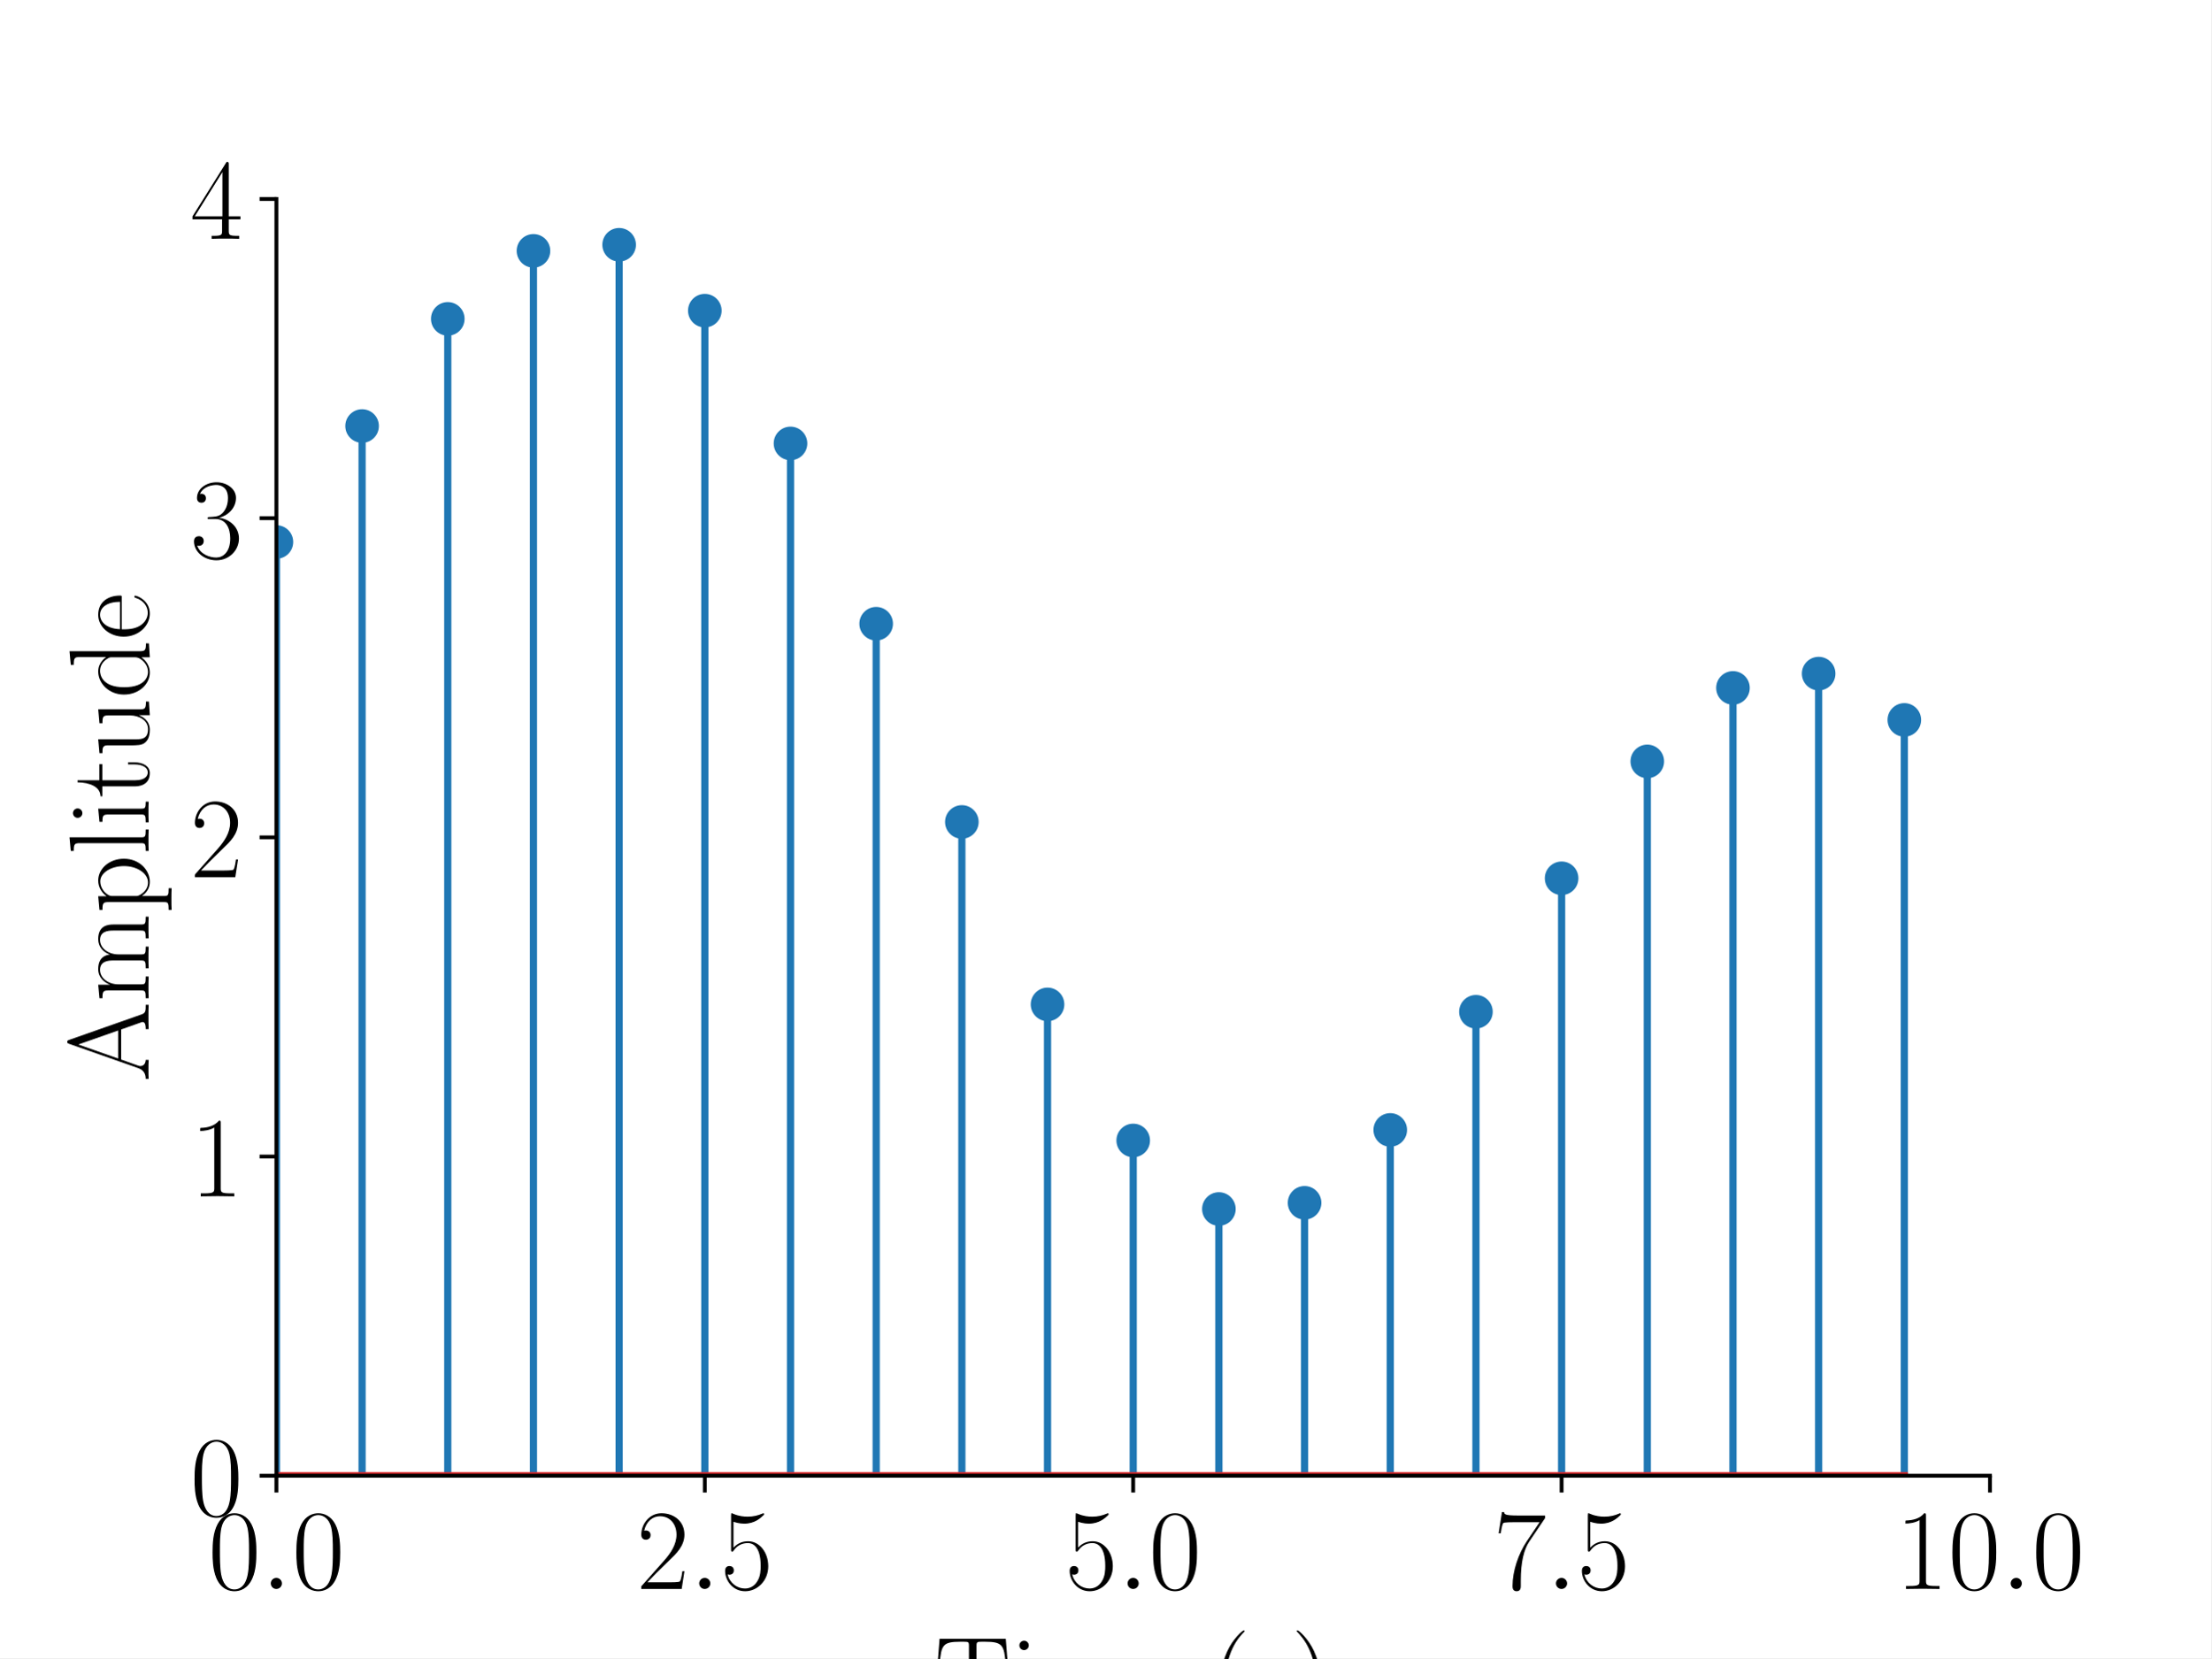
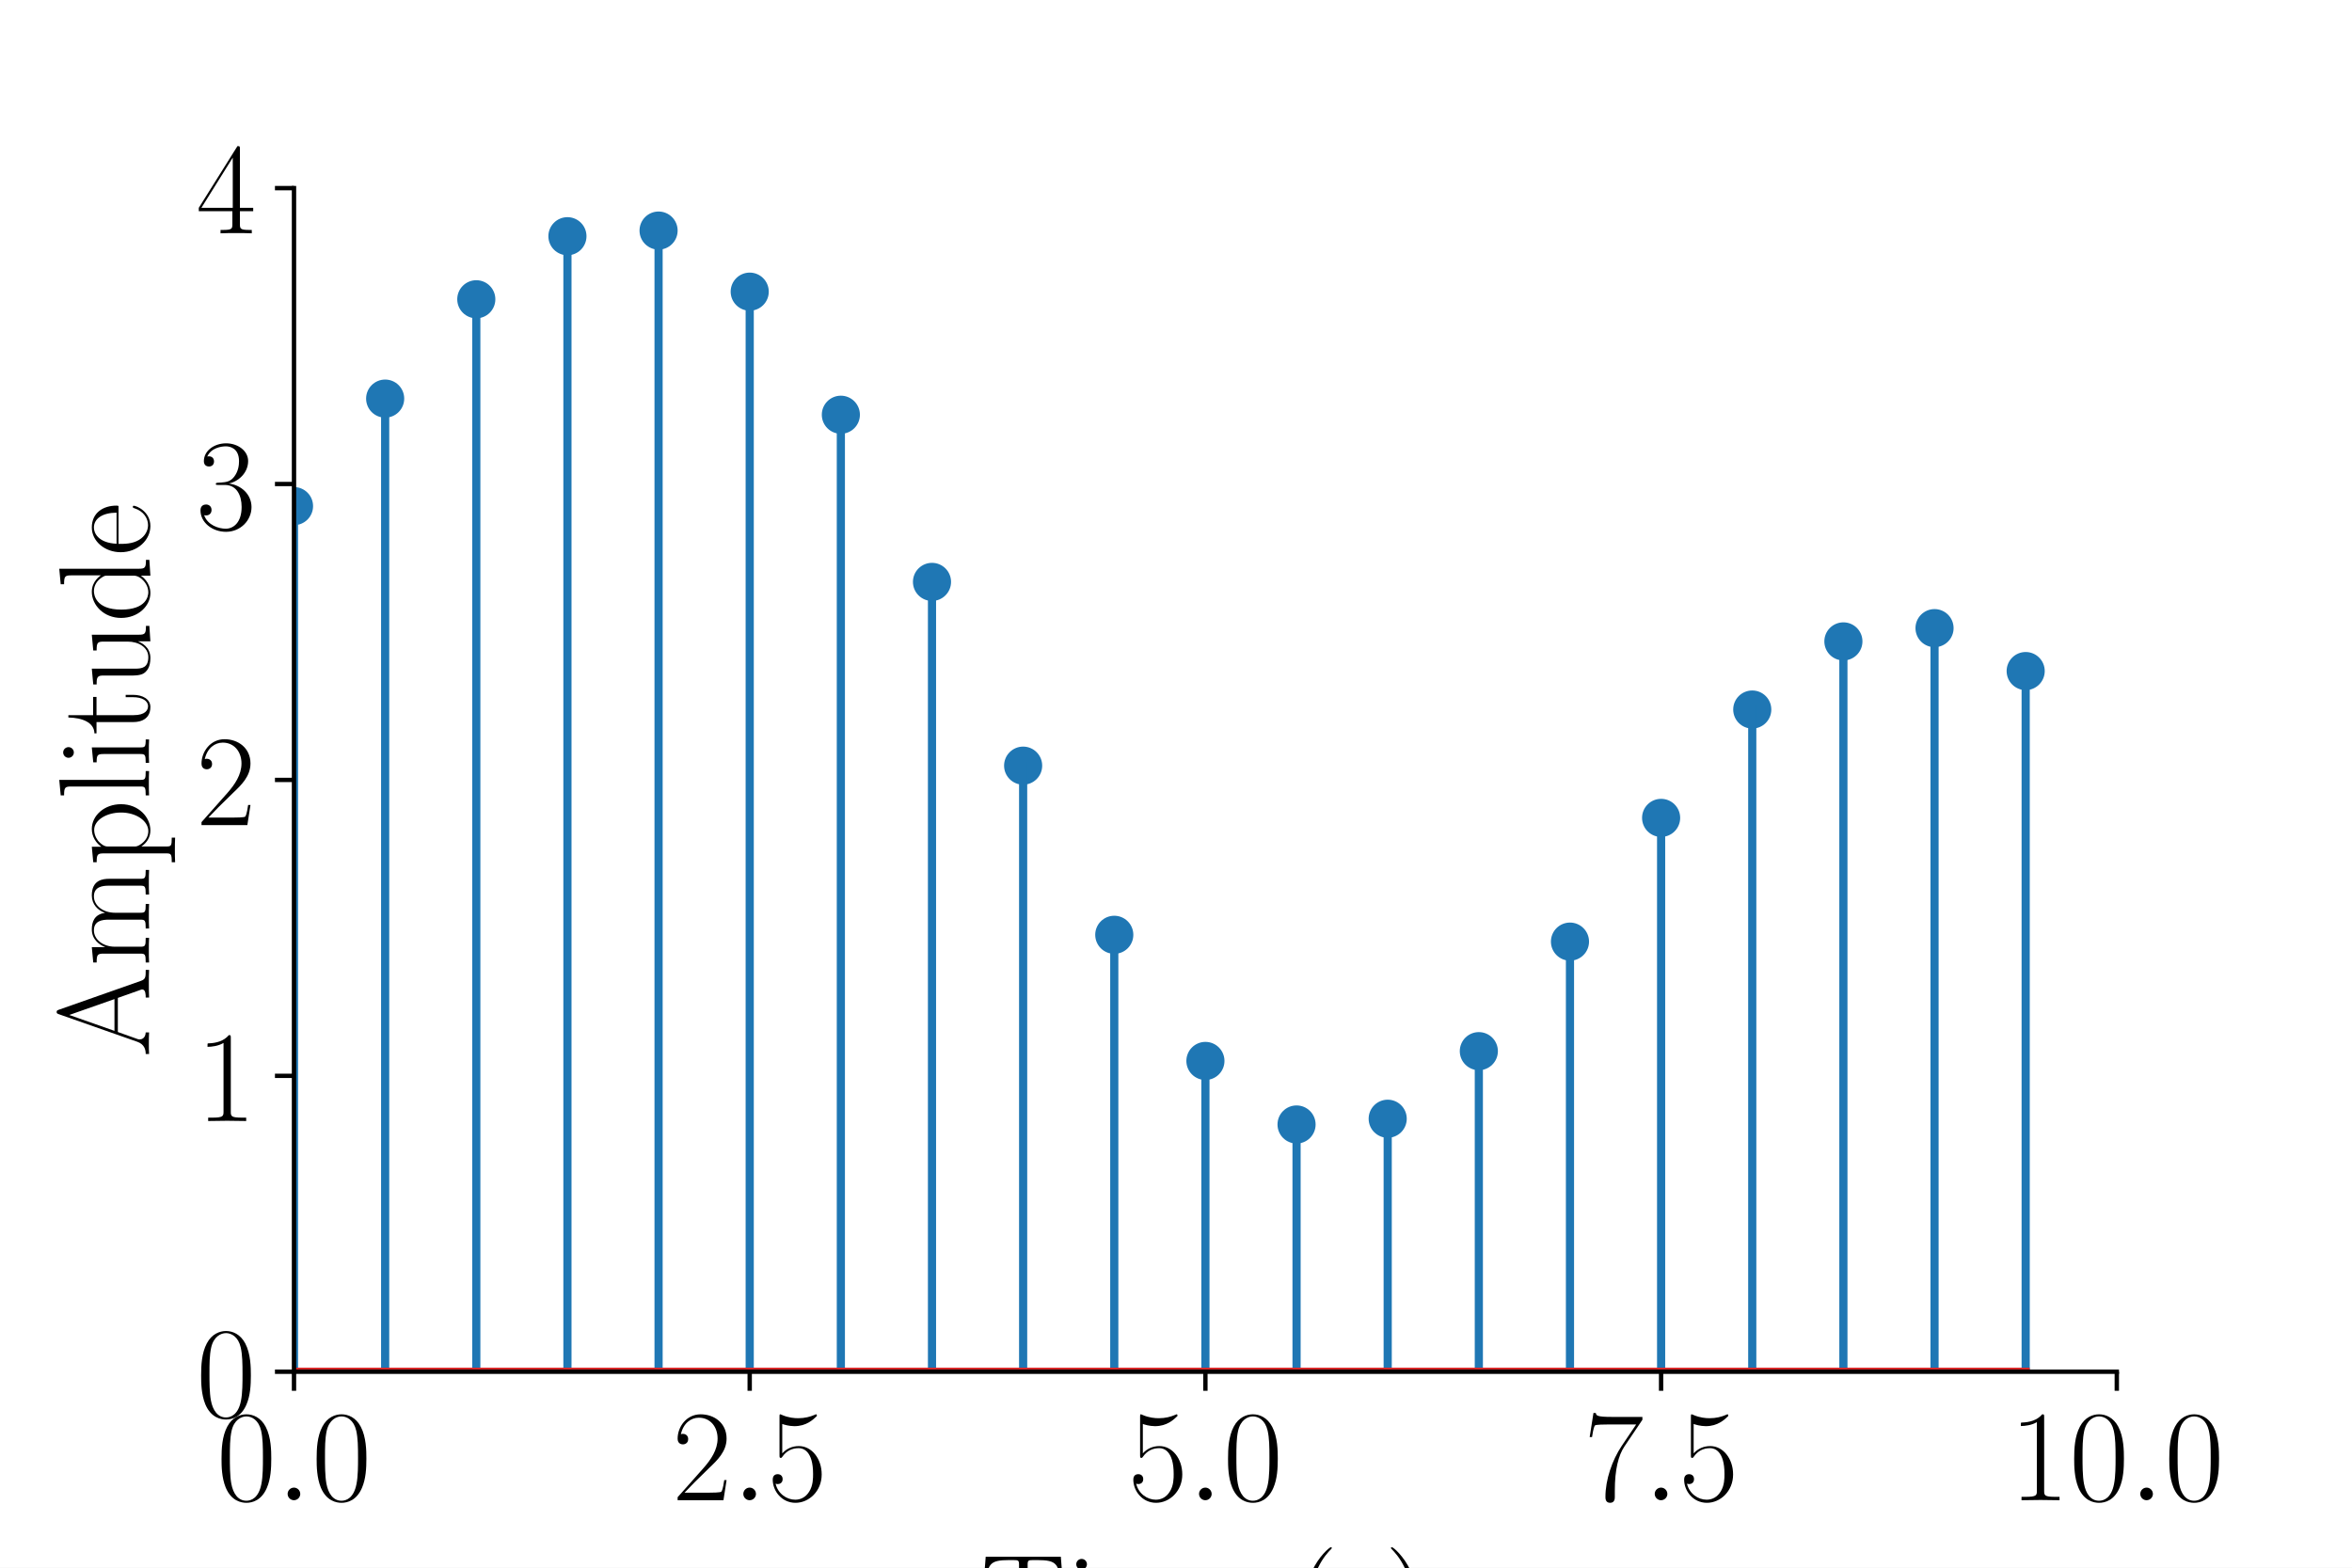
- <svg xmlns="http://www.w3.org/2000/svg" xmlns:xlink="http://www.w3.org/1999/xlink" height="345.6pt" version="1.1" viewBox="0 0 460.8 345.6" width="460.8pt">
+ <svg xmlns="http://www.w3.org/2000/svg" xmlns:xlink="http://www.w3.org/1999/xlink" height="288pt" version="1.1" viewBox="0 0 432 288" width="432pt">
  <defs>
    <style type="text/css">
*{stroke-linecap:butt;stroke-linejoin:round;}
  </style>
  </defs>
  <g id="figure_1">
    <g id="patch_1">
-       <path d="M 0 345.6  L 460.8 345.6  L 460.8 0  L 0 0  z " style="fill:#ffffff;" />
+       <path d="M 0 288  L 432 288  L 432 0  L 0 0  z " style="fill:#ffffff;" />
    </g>
    <g id="axes_1">
      <g id="patch_2">
-         <path d="M 57.6 307.584  L 414.72 307.584  L 414.72 41.472  L 57.6 41.472  z " style="fill:#ffffff;" />
+         <path d="M 54 252  L 388.8 252  L 388.8 34.56  L 54 34.56  z " style="fill:#ffffff;" />
      </g>
      <g id="matplotlib.axis_1">
        <g id="xtick_1">
          <g id="line2d_1">
            <defs>
-               <path d="M 0 0  L 0 3.5  " id="me8cdcf2e12" style="stroke:#000000;stroke-width:0.8;" />
-             </defs>
-             <g>
-               <use style="stroke:#000000;stroke-width:0.8;" x="57.6" xlink:href="#me8cdcf2e12" y="307.584" />
+               <path d="M 0 0  L 0 3.5  " id="mc11fa68110" style="stroke:#000000;stroke-width:0.8;" />
+             </defs>
+             <g>
+               <use style="stroke:#000000;stroke-width:0.8;" x="54" xlink:href="#mc11fa68110" y="252" />
            </g>
          </g>
          <g id="text_1">
            <defs>
              <path d="M 42 31.844  C 42 37.969 41.906 48.422 37.703 56.453  C 34 63.484 28.094 66 22.906 66  C 18.094 66 12 63.781 8.203 56.562  C 4.203 49.016 3.797 39.672 3.797 31.844  C 3.797 26.109 3.906 17.375 7 9.734  C 11.297 -0.609 19 -2 22.906 -2  C 27.5 -2 34.5 -0.109 38.594 9.438  C 41.594 16.375 42 24.5 42 31.844  z M 22.906 -0.406  C 16.5 -0.406 12.703 5.125 11.297 12.75  C 10.203 18.688 10.203 27.328 10.203 32.953  C 10.203 40.688 10.203 47.109 11.5 53.234  C 13.406 61.781 19 64.391 22.906 64.391  C 27 64.391 32.297 61.672 34.203 53.438  C 35.5 47.719 35.594 40.984 35.594 32.953  C 35.594 26.422 35.594 18.375 34.406 12.453  C 32.297 1.5 26.406 -0.406 22.906 -0.406  z " id="CMR17-48" />
              <path d="M 18.406 4.797  C 18.406 7.688 16 9.688 13.594 9.688  C 10.703 9.688 8.703 7.297 8.703 4.891  C 8.703 2 11.094 0 13.5 0  C 16.406 0 18.406 2.391 18.406 4.797  z " id="CMMI12-58" />
            </defs>
-             <g transform="translate(43.38262 331.1884)scale(0.24 -0.24)">
+             <g transform="translate(39.78262 275.6044)scale(0.24 -0.24)">
              <use transform="scale(0.996264)" xlink:href="#CMR17-48" />
              <use transform="translate(45.69048 0)scale(0.996264)" xlink:href="#CMMI12-58" />
              <use transform="translate(72.78765 0)scale(0.996264)" xlink:href="#CMR17-48" />
            </g>
          </g>
        </g>
        <g id="xtick_2">
          <g id="line2d_2">
            <g>
-               <use style="stroke:#000000;stroke-width:0.8;" x="146.88" xlink:href="#me8cdcf2e12" y="307.584" />
+               <use style="stroke:#000000;stroke-width:0.8;" x="137.7" xlink:href="#mc11fa68110" y="252" />
            </g>
          </g>
          <g id="text_2">
            <defs>
              <path d="M 41.703 15.469  L 39.906 15.469  C 38.906 8.391 38.094 7.188 37.703 6.594  C 37.203 5.797 30 5.797 28.594 5.797  L 9.406 5.797  C 13 9.688 20 16.766 28.5 24.938  C 34.594 30.719 41.703 37.5 41.703 47.391  C 41.703 59.188 32.297 66 21.797 66  C 10.797 66 4.094 56.297 4.094 47.297  C 4.094 43.391 7 42.891 8.203 42.891  C 9.203 42.891 12.203 43.484 12.203 46.984  C 12.203 50.094 9.594 51 8.203 51  C 7.594 51 7 50.891 6.594 50.688  C 8.5 59.188 14.297 63.391 20.406 63.391  C 29.094 63.391 34.797 56.5 34.797 47.391  C 34.797 38.703 29.703 31.219 24 24.734  L 4.094 2.297  L 4.094 0  L 39.297 0  z " id="CMR17-50" />
              <path d="M 11.406 58.594  C 12.406 58.188 16.5 56.891 20.703 56.891  C 30 56.891 35.094 61.891 38 64.688  C 38 65.484 38 66 37.406 66  C 37.297 66 37.094 66 36.297 65.594  C 32.797 64.094 28.703 63 23.703 63  C 20.703 63 16.203 63.359 11.297 65.484  C 10.203 66 10 66 9.906 66  C 9.406 66 9.297 65.891 9.297 63.906  L 9.297 34.859  C 9.297 33.016 9.297 32.5 10.297 32.5  C 10.797 32.5 11 32.703 11.5 33.422  C 14.703 38.047 19.094 40 24.094 40  C 27.594 40 35.094 37.734 35.094 20.203  C 35.094 16.984 35.094 11.188 32.094 6.594  C 29.594 2.484 25.703 0.391 21.406 0.391  C 14.797 0.391 8.094 4.984 6.297 12.688  C 6.703 12.594 7.5 12.391 7.906 12.391  C 9.203 12.391 11.703 13.094 11.703 16.188  C 11.703 18.891 9.797 20 7.906 20  C 5.594 20 4.094 18.594 4.094 15.797  C 4.094 7.094 11 -2 21.594 -2  C 31.906 -2 41.703 6.891 41.703 19.797  C 41.703 32.094 33.906 41.594 24.203 41.594  C 19.094 41.594 14.797 39.688 11.406 36  z " id="CMR17-53" />
            </defs>
-             <g transform="translate(132.6626 331.1884)scale(0.24 -0.24)">
+             <g transform="translate(123.4826 275.6044)scale(0.24 -0.24)">
              <use transform="scale(0.996264)" xlink:href="#CMR17-50" />
              <use transform="translate(45.69048 0)scale(0.996264)" xlink:href="#CMMI12-58" />
              <use transform="translate(72.78765 0)scale(0.996264)" xlink:href="#CMR17-53" />
            </g>
          </g>
        </g>
        <g id="xtick_3">
          <g id="line2d_3">
            <g>
-               <use style="stroke:#000000;stroke-width:0.8;" x="236.16" xlink:href="#me8cdcf2e12" y="307.584" />
+               <use style="stroke:#000000;stroke-width:0.8;" x="221.4" xlink:href="#mc11fa68110" y="252" />
            </g>
          </g>
          <g id="text_3">
-             <g transform="translate(221.9426 331.1884)scale(0.24 -0.24)">
+             <g transform="translate(207.1826 275.6044)scale(0.24 -0.24)">
              <use transform="scale(0.996264)" xlink:href="#CMR17-53" />
              <use transform="translate(45.69048 0)scale(0.996264)" xlink:href="#CMMI12-58" />
              <use transform="translate(72.78765 0)scale(0.996264)" xlink:href="#CMR17-48" />
            </g>
          </g>
        </g>
        <g id="xtick_4">
          <g id="line2d_4">
            <g>
-               <use style="stroke:#000000;stroke-width:0.8;" x="325.44" xlink:href="#me8cdcf2e12" y="307.584" />
+               <use style="stroke:#000000;stroke-width:0.8;" x="305.1" xlink:href="#mc11fa68110" y="252" />
            </g>
          </g>
          <g id="text_4">
            <defs>
              <path d="M 45.094 61.797  L 45.094 64  L 21.594 64  C 9.906 64 9.703 65.094 9.297 67  L 7.5 67  L 4.594 48.5  L 6.406 48.5  C 6.703 50.406 7.406 55.5 8.594 57.391  C 9.203 58.188 16.594 58.188 18.297 58.188  L 40.297 58.188  L 29.203 41.719  C 21.797 30.641 16.703 15.672 16.703 2.594  C 16.703 1.391 16.703 -2 20.297 -2  C 23.906 -2 23.906 1.391 23.906 2.688  L 23.906 7.281  C 23.906 23.656 26.703 34.438 31.297 41.312  z " id="CMR17-55" />
            </defs>
-             <g transform="translate(311.2226 331.1884)scale(0.24 -0.24)">
+             <g transform="translate(290.8826 275.6044)scale(0.24 -0.24)">
              <use transform="scale(0.996264)" xlink:href="#CMR17-55" />
              <use transform="translate(45.69048 0)scale(0.996264)" xlink:href="#CMMI12-58" />
              <use transform="translate(72.78765 0)scale(0.996264)" xlink:href="#CMR17-53" />
            </g>
          </g>
        </g>
        <g id="xtick_5">
          <g id="line2d_5">
            <g>
-               <use style="stroke:#000000;stroke-width:0.8;" x="414.72" xlink:href="#me8cdcf2e12" y="307.584" />
+               <use style="stroke:#000000;stroke-width:0.8;" x="388.8" xlink:href="#mc11fa68110" y="252" />
            </g>
          </g>
          <g id="text_5">
            <defs>
              <path d="M 26.594 63.797  C 26.594 65.891 26.5 66 25.094 66  C 21.203 61.359 15.297 59.891 9.703 59.688  C 9.406 59.688 8.906 59.688 8.797 59.5  C 8.703 59.297 8.703 59.094 8.703 57  C 11.797 57 17 57.594 21 59.984  L 21 7.297  C 21 3.797 20.797 2.594 12.203 2.594  L 9.203 2.594  L 9.203 0  C 14 0.094 19 0.188 23.797 0.188  C 28.594 0.188 33.594 0.094 38.406 0  L 38.406 2.594  L 35.406 2.594  C 26.797 2.594 26.594 3.688 26.594 7.297  z " id="CMR17-49" />
            </defs>
-             <g transform="translate(395.0198 331.1884)scale(0.24 -0.24)">
+             <g transform="translate(369.0998 275.6044)scale(0.24 -0.24)">
              <use transform="scale(0.996264)" xlink:href="#CMR17-49" />
              <use transform="translate(45.69048 0)scale(0.996264)" xlink:href="#CMR17-48" />
              <use transform="translate(91.38095 0)scale(0.996264)" xlink:href="#CMMI12-58" />
              <use transform="translate(118.4781 0)scale(0.996264)" xlink:href="#CMR17-48" />
            </g>
          </g>
        </g>
        <g id="text_6">
          <defs>
            <path d="M 62.203 67.688  L 4.5 67.688  L 2.797 45.688  L 4.594 45.688  C 5.906 62.203 7.297 65.094 22.703 65.094  C 24.5 65.094 27.406 65.094 28.203 64.984  C 30.094 64.688 30.094 63.5 30.094 61.203  L 30.094 7.266  C 30.094 3.688 29.797 2.594 21.5 2.594  L 18.703 2.594  L 18.703 0  C 23.5 0.094 28.5 0.188 33.406 0.188  C 38.297 0.188 43.297 0.094 48.094 0  L 48.094 2.594  L 45.297 2.594  C 37 2.594 36.703 3.688 36.703 7.266  L 36.703 61.203  C 36.703 63.391 36.703 64.594 38.5 64.984  C 39.297 65.094 42.203 65.094 44 65.094  C 59.297 65.094 60.797 62.203 62.094 45.688  L 63.906 45.688  z " id="CMR17-84" />
            <path d="M 15.5 61.891  C 15.5 64.094 13.703 66 11.406 66  C 9.203 66 7.297 64.188 7.297 61.891  C 7.297 59.688 9.094 57.797 11.406 57.797  C 13.594 57.797 15.5 59.594 15.5 61.891  z M 3.797 42.891  L 3.797 40.297  C 9.406 40.297 10.203 39.688 10.203 34.859  L 10.203 6.922  C 10.203 3.094 9.797 2.594 3.406 2.594  L 3.406 0  C 5.797 0.188 10.094 0.188 12.594 0.188  C 15 0.188 19.094 0.188 21.406 0  L 21.406 2.594  C 15.5 2.594 15.297 3.203 15.297 6.812  L 15.297 44  z " id="CMR17-105" />
            <path d="M 67.594 30.531  C 67.594 35.562 66.703 44 54.797 44  C 48 44 43.297 39.375 41.5 33.953  L 41.406 33.953  C 40.203 42.188 34.297 44 28.703 44  C 20.797 44 16.703 37.875 15.203 33.844  L 15.094 33.844  L 15.094 44  L 3.297 42.891  L 3.297 40.281  C 9.203 40.281 10.094 39.688 10.094 34.859  L 10.094 6.922  C 10.094 3.094 9.703 2.594 3.297 2.594  L 3.297 0  C 5.703 0.188 10.094 0.188 12.703 0.188  C 15.297 0.188 19.797 0.188 22.203 0  L 22.203 2.594  C 15.797 2.594 15.406 3 15.406 6.922  L 15.406 26.219  C 15.406 35.453 21 42.391 28 42.391  C 35.406 42.391 36.203 35.766 36.203 30.938  L 36.203 6.922  C 36.203 3.094 35.797 2.594 29.406 2.594  L 29.406 0  C 31.797 0.188 36.203 0.188 38.797 0.188  C 41.406 0.188 45.906 0.188 48.297 0  L 48.297 2.594  C 41.906 2.594 41.5 3 41.5 6.922  L 41.5 26.219  C 41.5 35.453 47.094 42.391 54.094 42.391  C 61.5 42.391 62.297 35.766 62.297 30.938  L 62.297 6.922  C 62.297 3.094 61.906 2.594 55.5 2.594  L 55.5 0  C 57.906 0.188 62.297 0.188 64.906 0.188  C 67.5 0.188 72 0.188 74.406 0  L 74.406 2.594  C 68 2.594 67.594 3 67.594 6.922  z " id="CMR17-109" />
            <path d="M 38.094 23.484  C 38.5 23.891 38.5 24.094 38.5 25.094  C 38.5 35.172 33.094 44 21.703 44  C 11.094 44 2.703 33.984 2.703 21.781  C 2.703 8.656 12.203 -1 22.797 -1  C 34 -1 38.406 9.672 38.406 11.797  C 38.406 12.5 37.797 12.5 37.594 12.5  C 36.906 12.5 36.797 12.297 36.406 11.078  C 34.203 4.219 28.703 0.797 23.5 0.797  C 19.203 0.797 14.906 3.219 12.203 7.656  C 9.094 12.797 9.094 18.75 9.094 23.484  z M 9.203 25  C 9.906 39.234 17.594 42.391 21.594 42.391  C 28.406 42.391 33 36.062 33.094 25  z " id="CMR17-101" />
            <path d="M 30.594 -24.406  C 30.594 -24.312 30.594 -24.109 30.297 -23.812  C 25.703 -19.109 13.406 -6.297 13.406 24.938  C 13.406 56.172 25.5 68.875 30.406 73.891  C 30.406 73.984 30.594 74.188 30.594 74.484  C 30.594 74.797 30.297 75 29.906 75  C 28.797 75 20.297 67.578 15.406 56.562  C 10.406 45.453 9 34.656 9 25.047  C 9 17.828 9.703 5.625 15.703 -7.297  C 20.5 -17.703 28.703 -25 29.906 -25  C 30.406 -25 30.594 -24.812 30.594 -24.406  z " id="CMR17-40" />
            <path d="M 30.906 42  C 30.906 43.797 30.797 43.891 30.203 43.891  C 29.797 43.891 29.703 43.797 28.5 42.297  C 28.203 41.891 27.297 40.891 27 40.5  C 23.797 43.891 19.297 44 17.594 44  C 6.5 44 2.5 38.188 2.5 32.391  C 2.5 23.391 12.703 21.297 15.594 20.688  C 21.906 19.391 24.094 19 26.203 17.188  C 27.5 16 29.703 13.797 29.703 10.188  C 29.703 6 27.297 0.594 18.094 0.594  C 9.406 0.594 6.297 7.188 4.5 16  C 4.203 17.391 4.203 17.5 3.406 17.5  C 2.594 17.5 2.5 17.391 2.5 15.391  L 2.5 1  C 2.5 -0.812 2.594 -0.906 3.203 -0.906  C 3.703 -0.906 3.797 -0.812 4.297 0  C 4.906 0.891 6.406 3.297 7 4.297  C 9 1.594 12.5 -1 18.094 -1  C 28 -1 33.297 4.391 33.297 12.188  C 33.297 17.297 30.594 20 29.297 21.188  C 26.297 24.297 22.797 25 18.594 25.797  C 13.094 27 6.094 28.391 6.094 34.5  C 6.094 37.094 7.5 42.594 17.594 42.594  C 28.297 42.594 28.906 32.594 29.094 29.391  C 29.203 28.891 29.703 28.797 30 28.797  C 30.906 28.797 30.906 29.094 30.906 30.797  z " id="CMR17-115" />
            <path d="M 26.297 24.938  C 26.297 32.141 25.594 44.359 19.594 57.266  C 14.797 67.688 6.594 75 5.406 75  C 5.094 75 4.703 74.891 4.703 74.391  C 4.703 74.188 4.797 74.094 4.906 73.891  C 9.703 68.875 21.906 56.172 21.906 25.047  C 21.906 -6.188 9.797 -18.906 4.906 -23.906  C 4.797 -24.109 4.703 -24.203 4.703 -24.406  C 4.703 -24.906 5.094 -25 5.406 -25  C 6.5 -25 15 -17.609 19.906 -6.594  C 24.906 4.516 26.297 15.328 26.297 24.938  z " id="CMR17-41" />
          </defs>
-           <g transform="translate(194.733 357.7504)scale(0.24 -0.24)">
+           <g transform="translate(179.973 302.1664)scale(0.24 -0.24)">
            <use transform="scale(0.996264)" xlink:href="#CMR17-84" />
            <use transform="translate(66.50988 0)scale(0.996264)" xlink:href="#CMR17-105" />
            <use transform="translate(91.38094 0)scale(0.996264)" xlink:href="#CMR17-109" />
            <use transform="translate(168.3005 0)scale(0.996264)" xlink:href="#CMR17-101" />
            <use transform="translate(238.8622 0)scale(0.996264)" xlink:href="#CMR17-40" />
            <use transform="translate(274.1429 0)scale(0.996264)" xlink:href="#CMR17-115" />
            <use transform="translate(309.9443 0)scale(0.996264)" xlink:href="#CMR17-41" />
          </g>
        </g>
      </g>
      <g id="matplotlib.axis_2">
        <g id="ytick_1">
          <g id="line2d_6">
            <defs>
-               <path d="M 0 0  L -3.5 0  " id="m35656bd05f" style="stroke:#000000;stroke-width:0.8;" />
-             </defs>
-             <g>
-               <use style="stroke:#000000;stroke-width:0.8;" x="57.6" xlink:href="#m35656bd05f" y="307.584" />
+               <path d="M 0 0  L -3.5 0  " id="m2ba210faf1" style="stroke:#000000;stroke-width:0.8;" />
+             </defs>
+             <g>
+               <use style="stroke:#000000;stroke-width:0.8;" x="54" xlink:href="#m2ba210faf1" y="252" />
            </g>
          </g>
          <g id="text_7">
-             <g transform="translate(39.63428 315.8862)scale(0.24 -0.24)">
+             <g transform="translate(36.03428 260.3022)scale(0.24 -0.24)">
              <use transform="scale(0.996264)" xlink:href="#CMR17-48" />
            </g>
          </g>
        </g>
        <g id="ytick_2">
          <g id="line2d_7">
            <g>
-               <use style="stroke:#000000;stroke-width:0.8;" x="57.6" xlink:href="#m35656bd05f" y="241.056" />
+               <use style="stroke:#000000;stroke-width:0.8;" x="54" xlink:href="#m2ba210faf1" y="197.64" />
            </g>
          </g>
          <g id="text_8">
-             <g transform="translate(39.63428 249.3582)scale(0.24 -0.24)">
+             <g transform="translate(36.03428 205.9422)scale(0.24 -0.24)">
              <use transform="scale(0.996264)" xlink:href="#CMR17-49" />
            </g>
          </g>
        </g>
        <g id="ytick_3">
          <g id="line2d_8">
            <g>
-               <use style="stroke:#000000;stroke-width:0.8;" x="57.6" xlink:href="#m35656bd05f" y="174.528" />
+               <use style="stroke:#000000;stroke-width:0.8;" x="54" xlink:href="#m2ba210faf1" y="143.28" />
            </g>
          </g>
          <g id="text_9">
-             <g transform="translate(39.63428 182.8302)scale(0.24 -0.24)">
+             <g transform="translate(36.03428 151.5822)scale(0.24 -0.24)">
              <use transform="scale(0.996264)" xlink:href="#CMR17-50" />
            </g>
          </g>
        </g>
        <g id="ytick_4">
          <g id="line2d_9">
            <g>
-               <use style="stroke:#000000;stroke-width:0.8;" x="57.6" xlink:href="#m35656bd05f" y="108" />
+               <use style="stroke:#000000;stroke-width:0.8;" x="54" xlink:href="#m2ba210faf1" y="88.92" />
            </g>
          </g>
          <g id="text_10">
            <defs>
              <path d="M 22.094 34  C 31 34 34.906 26.141 34.906 17.094  C 34.906 5.031 28.5 0.391 22.703 0.391  C 17.406 0.391 8.797 3.016 6.094 10.797  C 6.594 10.594 7.094 10.594 7.594 10.594  C 10 10.594 11.797 12.188 11.797 14.797  C 11.797 17.688 9.594 19 7.594 19  C 5.906 19 3.297 18.188 3.297 14.484  C 3.297 5.234 12.297 -2 22.906 -2  C 34 -2 42.5 6.75 42.5 16.984  C 42.5 26.844 34.5 34 25 35.094  C 32.594 36.672 39.906 43.375 39.906 52.391  C 39.906 60.25 32 66 23 66  C 13.906 66 5.906 60.344 5.906 52.297  C 5.906 48.797 8.5 48.188 9.797 48.188  C 11.906 48.188 13.703 49.484 13.703 52.094  C 13.703 54.688 11.906 56 9.797 56  C 9.406 56 8.906 56 8.5 55.797  C 11.406 62.484 19.297 63.688 22.797 63.688  C 26.297 63.688 32.906 61.969 32.906 52.297  C 32.906 49.484 32.5 44.547 29.094 40.219  C 26.094 36.391 22.703 36.188 19.406 35.891  C 18.906 35.891 16.594 35.688 16.203 35.688  C 15.5 35.594 15.094 35.5 15.094 34.797  C 15.094 34.094 15.203 34 17.203 34  z " id="CMR17-51" />
            </defs>
-             <g transform="translate(39.63428 116.3022)scale(0.24 -0.24)">
+             <g transform="translate(36.03428 97.2222)scale(0.24 -0.24)">
              <use transform="scale(0.996264)" xlink:href="#CMR17-51" />
            </g>
          </g>
        </g>
        <g id="ytick_5">
          <g id="line2d_10">
            <g>
-               <use style="stroke:#000000;stroke-width:0.8;" x="57.6" xlink:href="#m35656bd05f" y="41.472" />
+               <use style="stroke:#000000;stroke-width:0.8;" x="54" xlink:href="#m2ba210faf1" y="34.56" />
            </g>
          </g>
          <g id="text_11">
            <defs>
              <path d="M 33.594 64.797  C 33.594 66.891 33.5 67 31.703 67  L 2 19.594  L 2 17  L 27.797 17  L 27.797 7.188  C 27.797 3.594 27.594 2.594 20.594 2.594  L 18.703 2.594  L 18.703 0  C 21.906 0.188 27.297 0.188 30.703 0.188  C 34.094 0.188 39.5 0.188 42.703 0  L 42.703 2.594  L 40.797 2.594  C 33.797 2.594 33.594 3.594 33.594 7.188  L 33.594 17  L 43.797 17  L 43.797 19.594  L 33.594 19.594  z M 28.094 58.172  L 28.094 19.594  L 4 19.594  z " id="CMR17-52" />
            </defs>
-             <g transform="translate(39.63428 49.7742)scale(0.24 -0.24)">
+             <g transform="translate(36.03428 42.8622)scale(0.24 -0.24)">
              <use transform="scale(0.996264)" xlink:href="#CMR17-52" />
            </g>
          </g>
        </g>
        <g id="text_12">
          <defs>
            <path d="M 36.297 69.391  C 35.797 70.688 35.594 71 34.594 71  C 33.594 71 33.406 70.688 32.906 69.391  L 11.703 9.062  C 9.797 3.688 5.797 2.594 2.297 2.594  L 2.297 0  C 4.094 0.188 8.094 0.188 10 0.188  C 12.5 0.188 16.5 0.188 18.906 0  L 18.906 2.594  C 14.203 2.797 13.5 5.969 13.5 7.172  C 13.5 8.062 13.703 8.562 13.906 9.156  L 19.203 24  L 45.406 24  L 51.406 7.078  C 51.906 5.875 51.906 5.672 51.906 5.281  C 51.906 2.594 47.594 2.594 45.703 2.594  L 45.703 0  C 48.594 0.188 53.797 0.188 56.906 0.188  C 59.5 0.188 64.5 0.188 66.906 0  L 66.906 2.594  C 61.594 2.594 59.797 2.594 58.5 6.281  z M 32.297 61.312  L 44.5 26.594  L 20.094 26.594  z " id="CMR17-65" />
            <path d="M 22 -17.406  C 15.594 -17.406 15.203 -17 15.203 -13.031  L 15.203 5.938  C 18.094 1.703 22.297 -1 27.594 -1  C 37.594 -1 47.703 7.859 47.703 21.594  C 47.703 34.312 39 44 28.703 44  C 22.703 44 17.797 40.672 15 36.641  L 15 44  L 3.094 42.891  L 3.094 40.266  C 9 40.266 9.906 39.672 9.906 34.812  L 9.906 -13.031  C 9.906 -16.891 9.5 -17.406 3.094 -17.406  L 3.094 -20  C 5.5 -19.812 9.906 -19.812 12.5 -19.812  C 15.094 -19.812 19.594 -19.812 22 -20  z M 15.203 31.484  C 15.203 32.906 15.203 35.016 19.094 38.766  C 19.594 39.156 23 42.188 28 42.188  C 35.297 42.188 41.297 33 41.297 21.5  C 41.297 9.984 34.906 0.594 27 0.594  C 23.406 0.594 19.5 2.312 16.5 7.047  C 15.203 9.281 15.203 9.875 15.203 11.5  z " id="CMR17-112" />
            <path d="M 15.297 69  L 3.406 67.891  L 3.406 65.297  C 9.297 65.297 10.203 64.703 10.203 59.922  L 10.203 6.859  C 10.203 3.094 9.797 2.594 3.406 2.594  L 3.406 0  C 5.797 0.188 10.203 0.188 12.703 0.188  C 15.297 0.188 19.703 0.188 22.094 0  L 22.094 2.594  C 15.703 2.594 15.297 2.984 15.297 6.859  z " id="CMR17-108" />
            <path d="M 15.094 40.391  L 29.094 40.391  L 29.094 43  L 15.094 43  L 15.094 62  L 13.297 62  C 13.094 51.438 9.594 42.188 1.094 41.984  L 1.094 40.391  L 9.797 40.391  L 9.797 12.156  C 9.797 10.234 9.797 -1 21.406 -1  C 27.297 -1 30.703 4.812 30.703 12.25  L 30.703 17.984  L 28.906 17.984  L 28.906 12.344  C 28.906 5.422 26.203 0.797 22 0.797  C 19.094 0.797 15.094 2.797 15.094 11.953  z " id="CMR17-116" />
            <path d="M 29.406 42.891  L 29.406 40.297  C 35.297 40.297 36.203 39.688 36.203 34.828  L 36.203 16.453  C 36.203 7.969 31.703 0.594 24.297 0.594  C 16.094 0.594 15.406 5.547 15.406 10.797  L 15.406 44  L 3.297 42.891  L 3.297 40.297  C 7.297 40.297 10 40.297 10.094 36.25  L 10.094 16.859  C 10.094 10.094 10.094 5.75 12.703 2.922  C 14 1.609 16.5 -1 23.703 -1  C 32.203 -1 35.5 6.25 36.297 8.375  L 36.406 8.375  L 36.406 -1  L 48.297 -0.203  L 48.297 2.406  C 42.406 2.406 41.5 3.016 41.5 7.859  L 41.5 44  z " id="CMR17-117" />
            <path d="M 29.203 67.891  L 29.203 65.297  C 35.094 65.297 36 64.703 36 60.047  L 36 37.047  C 35.594 37.547 31.5 44 23.406 44  C 13.203 44 3.297 34.812 3.297 21.5  C 3.297 8.266 12.594 -1 22.406 -1  C 30.906 -1 35.297 5.641 35.797 6.344  L 35.797 -1  L 47.906 -0.203  L 47.906 2.406  C 42 2.406 41.094 3.016 41.094 7.859  L 41.094 69  z M 35.797 11.906  C 35.797 8.875 34 6.141 31.703 4.125  C 28.297 1.094 24.906 0.594 23 0.594  C 20.094 0.594 9.703 2.109 9.703 21.391  C 9.703 41.188 21.297 42.391 23.906 42.391  C 28.5 42.391 32.203 39.766 34.5 36.141  C 35.797 34.016 35.797 33.703 35.797 31.891  z " id="CMR17-100" />
          </defs>
-           <g transform="translate(30.98353 225.4304)rotate(-90)scale(0.24 -0.24)">
+           <g transform="translate(27.38353 194.1824)rotate(-90)scale(0.24 -0.24)">
            <use transform="scale(0.996264)" xlink:href="#CMR17-65" />
            <use transform="translate(69.07243 0)scale(0.996264)" xlink:href="#CMR17-109" />
            <use transform="translate(145.992 0)scale(0.996264)" xlink:href="#CMR17-112" />
            <use transform="translate(196.8874 0)scale(0.996264)" xlink:href="#CMR17-108" />
            <use transform="translate(221.7584 0)scale(0.996264)" xlink:href="#CMR17-105" />
            <use transform="translate(246.6295 0)scale(0.996264)" xlink:href="#CMR17-116" />
            <use transform="translate(281.9103 0)scale(0.996264)" xlink:href="#CMR17-117" />
            <use transform="translate(332.8056 0)scale(0.996264)" xlink:href="#CMR17-100" />
            <use transform="translate(383.701 0)scale(0.996264)" xlink:href="#CMR17-101" />
          </g>
        </g>
      </g>
      <g id="line2d_11">
        <defs>
-           <path d="M 0 3  C 0.796 3 1.559 2.684 2.121 2.121  C 2.684 1.559 3 0.796 3 0  C 3 -0.796 2.684 -1.559 2.121 -2.121  C 1.559 -2.684 0.796 -3 0 -3  C -0.796 -3 -1.559 -2.684 -2.121 -2.121  C -2.684 -1.559 -3 -0.796 -3 0  C -3 0.796 -2.684 1.559 -2.121 2.121  C -1.559 2.684 -0.796 3 0 3  z " id="ma71abaed3b" style="stroke:#1f77b4;" />
+           <path d="M 0 3  C 0.796 3 1.559 2.684 2.121 2.121  C 2.684 1.559 3 0.796 3 0  C 3 -0.796 2.684 -1.559 2.121 -2.121  C 1.559 -2.684 0.796 -3 0 -3  C -0.796 -3 -1.559 -2.684 -2.121 -2.121  C -2.684 -1.559 -3 -0.796 -3 0  C -3 0.796 -2.684 1.559 -2.121 2.121  C -1.559 2.684 -0.796 3 0 3  z " id="m643b0fb634" style="stroke:#1f77b4;" />
        </defs>
-         <g clip-path="url(#pf15848fbd9)">
-           <use style="fill:#1f77b4;stroke:#1f77b4;" x="57.604" xlink:href="#ma71abaed3b" y="112.963" />
-           <use style="fill:#1f77b4;stroke:#1f77b4;" x="75.46" xlink:href="#ma71abaed3b" y="88.794" />
-           <use style="fill:#1f77b4;stroke:#1f77b4;" x="93.316" xlink:href="#ma71abaed3b" y="66.459" />
-           <use style="fill:#1f77b4;stroke:#1f77b4;" x="111.172" xlink:href="#ma71abaed3b" y="52.283" />
-           <use style="fill:#1f77b4;stroke:#1f77b4;" x="129.028" xlink:href="#ma71abaed3b" y="51.015" />
-           <use style="fill:#1f77b4;stroke:#1f77b4;" x="146.884" xlink:href="#ma71abaed3b" y="64.748" />
-           <use style="fill:#1f77b4;stroke:#1f77b4;" x="164.74" xlink:href="#ma71abaed3b" y="92.422" />
-           <use style="fill:#1f77b4;stroke:#1f77b4;" x="182.596" xlink:href="#ma71abaed3b" y="130.003" />
-           <use style="fill:#1f77b4;stroke:#1f77b4;" x="200.452" xlink:href="#ma71abaed3b" y="171.318" />
-           <use style="fill:#1f77b4;stroke:#1f77b4;" x="218.308" xlink:href="#ma71abaed3b" y="209.347" />
-           <use style="fill:#1f77b4;stroke:#1f77b4;" x="236.164" xlink:href="#ma71abaed3b" y="237.707" />
-           <use style="fill:#1f77b4;stroke:#1f77b4;" x="254.02" xlink:href="#ma71abaed3b" y="251.995" />
-           <use style="fill:#1f77b4;stroke:#1f77b4;" x="271.876" xlink:href="#ma71abaed3b" y="250.703" />
-           <use style="fill:#1f77b4;stroke:#1f77b4;" x="289.732" xlink:href="#ma71abaed3b" y="235.51" />
-           <use style="fill:#1f77b4;stroke:#1f77b4;" x="307.588" xlink:href="#ma71abaed3b" y="210.881" />
-           <use style="fill:#1f77b4;stroke:#1f77b4;" x="325.444" xlink:href="#ma71abaed3b" y="183.062" />
-           <use style="fill:#1f77b4;stroke:#1f77b4;" x="343.3" xlink:href="#ma71abaed3b" y="158.7" />
-           <use style="fill:#1f77b4;stroke:#1f77b4;" x="361.156" xlink:href="#ma71abaed3b" y="143.381" />
-           <use style="fill:#1f77b4;stroke:#1f77b4;" x="379.012" xlink:href="#ma71abaed3b" y="140.4" />
-           <use style="fill:#1f77b4;stroke:#1f77b4;" x="396.868" xlink:href="#ma71abaed3b" y="150.051" />
+         <g clip-path="url(#p9ec7df7ed6)">
+           <use style="fill:#1f77b4;stroke:#1f77b4;" x="54.003" xlink:href="#m643b0fb634" y="92.976" />
+           <use style="fill:#1f77b4;stroke:#1f77b4;" x="70.743" xlink:href="#m643b0fb634" y="73.227" />
+           <use style="fill:#1f77b4;stroke:#1f77b4;" x="87.483" xlink:href="#m643b0fb634" y="54.977" />
+           <use style="fill:#1f77b4;stroke:#1f77b4;" x="104.223" xlink:href="#m643b0fb634" y="43.394" />
+           <use style="fill:#1f77b4;stroke:#1f77b4;" x="120.963" xlink:href="#m643b0fb634" y="42.358" />
+           <use style="fill:#1f77b4;stroke:#1f77b4;" x="137.703" xlink:href="#m643b0fb634" y="53.579" />
+           <use style="fill:#1f77b4;stroke:#1f77b4;" x="154.443" xlink:href="#m643b0fb634" y="76.191" />
+           <use style="fill:#1f77b4;stroke:#1f77b4;" x="171.183" xlink:href="#m643b0fb634" y="106.899" />
+           <use style="fill:#1f77b4;stroke:#1f77b4;" x="187.923" xlink:href="#m643b0fb634" y="140.657" />
+           <use style="fill:#1f77b4;stroke:#1f77b4;" x="204.663" xlink:href="#m643b0fb634" y="171.731" />
+           <use style="fill:#1f77b4;stroke:#1f77b4;" x="221.403" xlink:href="#m643b0fb634" y="194.904" />
+           <use style="fill:#1f77b4;stroke:#1f77b4;" x="238.143" xlink:href="#m643b0fb634" y="206.578" />
+           <use style="fill:#1f77b4;stroke:#1f77b4;" x="254.883" xlink:href="#m643b0fb634" y="205.522" />
+           <use style="fill:#1f77b4;stroke:#1f77b4;" x="271.623" xlink:href="#m643b0fb634" y="193.108" />
+           <use style="fill:#1f77b4;stroke:#1f77b4;" x="288.363" xlink:href="#m643b0fb634" y="172.984" />
+           <use style="fill:#1f77b4;stroke:#1f77b4;" x="305.103" xlink:href="#m643b0fb634" y="150.253" />
+           <use style="fill:#1f77b4;stroke:#1f77b4;" x="321.843" xlink:href="#m643b0fb634" y="130.347" />
+           <use style="fill:#1f77b4;stroke:#1f77b4;" x="338.583" xlink:href="#m643b0fb634" y="117.83" />
+           <use style="fill:#1f77b4;stroke:#1f77b4;" x="355.323" xlink:href="#m643b0fb634" y="115.394" />
+           <use style="fill:#1f77b4;stroke:#1f77b4;" x="372.063" xlink:href="#m643b0fb634" y="123.28" />
        </g>
      </g>
      <g id="line2d_12">
-         <path clip-path="url(#pf15848fbd9)" d="M 57.604 307.584  L 57.604 112.963  " style="fill:none;stroke:#1f77b4;stroke-linecap:square;stroke-width:1.5;" />
+         <path clip-path="url(#p9ec7df7ed6)" d="M 54.003 252  L 54.003 92.976  " style="fill:none;stroke:#1f77b4;stroke-linecap:square;stroke-width:1.5;" />
      </g>
      <g id="line2d_13">
-         <path clip-path="url(#pf15848fbd9)" d="M 75.46 307.584  L 75.46 88.794  " style="fill:none;stroke:#1f77b4;stroke-linecap:square;stroke-width:1.5;" />
+         <path clip-path="url(#p9ec7df7ed6)" d="M 70.743 252  L 70.743 73.227  " style="fill:none;stroke:#1f77b4;stroke-linecap:square;stroke-width:1.5;" />
      </g>
      <g id="line2d_14">
-         <path clip-path="url(#pf15848fbd9)" d="M 93.316 307.584  L 93.316 66.459  " style="fill:none;stroke:#1f77b4;stroke-linecap:square;stroke-width:1.5;" />
+         <path clip-path="url(#p9ec7df7ed6)" d="M 87.483 252  L 87.483 54.977  " style="fill:none;stroke:#1f77b4;stroke-linecap:square;stroke-width:1.5;" />
      </g>
      <g id="line2d_15">
-         <path clip-path="url(#pf15848fbd9)" d="M 111.172 307.584  L 111.172 52.283  " style="fill:none;stroke:#1f77b4;stroke-linecap:square;stroke-width:1.5;" />
+         <path clip-path="url(#p9ec7df7ed6)" d="M 104.223 252  L 104.223 43.394  " style="fill:none;stroke:#1f77b4;stroke-linecap:square;stroke-width:1.5;" />
      </g>
      <g id="line2d_16">
-         <path clip-path="url(#pf15848fbd9)" d="M 129.028 307.584  L 129.028 51.015  " style="fill:none;stroke:#1f77b4;stroke-linecap:square;stroke-width:1.5;" />
+         <path clip-path="url(#p9ec7df7ed6)" d="M 120.963 252  L 120.963 42.358  " style="fill:none;stroke:#1f77b4;stroke-linecap:square;stroke-width:1.5;" />
      </g>
      <g id="line2d_17">
-         <path clip-path="url(#pf15848fbd9)" d="M 146.884 307.584  L 146.884 64.748  " style="fill:none;stroke:#1f77b4;stroke-linecap:square;stroke-width:1.5;" />
+         <path clip-path="url(#p9ec7df7ed6)" d="M 137.703 252  L 137.703 53.579  " style="fill:none;stroke:#1f77b4;stroke-linecap:square;stroke-width:1.5;" />
      </g>
      <g id="line2d_18">
-         <path clip-path="url(#pf15848fbd9)" d="M 164.74 307.584  L 164.74 92.422  " style="fill:none;stroke:#1f77b4;stroke-linecap:square;stroke-width:1.5;" />
+         <path clip-path="url(#p9ec7df7ed6)" d="M 154.443 252  L 154.443 76.191  " style="fill:none;stroke:#1f77b4;stroke-linecap:square;stroke-width:1.5;" />
      </g>
      <g id="line2d_19">
-         <path clip-path="url(#pf15848fbd9)" d="M 182.596 307.584  L 182.596 130.003  " style="fill:none;stroke:#1f77b4;stroke-linecap:square;stroke-width:1.5;" />
+         <path clip-path="url(#p9ec7df7ed6)" d="M 171.183 252  L 171.183 106.899  " style="fill:none;stroke:#1f77b4;stroke-linecap:square;stroke-width:1.5;" />
      </g>
      <g id="line2d_20">
-         <path clip-path="url(#pf15848fbd9)" d="M 200.452 307.584  L 200.452 171.318  " style="fill:none;stroke:#1f77b4;stroke-linecap:square;stroke-width:1.5;" />
+         <path clip-path="url(#p9ec7df7ed6)" d="M 187.923 252  L 187.923 140.657  " style="fill:none;stroke:#1f77b4;stroke-linecap:square;stroke-width:1.5;" />
      </g>
      <g id="line2d_21">
-         <path clip-path="url(#pf15848fbd9)" d="M 218.308 307.584  L 218.308 209.347  " style="fill:none;stroke:#1f77b4;stroke-linecap:square;stroke-width:1.5;" />
+         <path clip-path="url(#p9ec7df7ed6)" d="M 204.663 252  L 204.663 171.731  " style="fill:none;stroke:#1f77b4;stroke-linecap:square;stroke-width:1.5;" />
      </g>
      <g id="line2d_22">
-         <path clip-path="url(#pf15848fbd9)" d="M 236.164 307.584  L 236.164 237.707  " style="fill:none;stroke:#1f77b4;stroke-linecap:square;stroke-width:1.5;" />
+         <path clip-path="url(#p9ec7df7ed6)" d="M 221.403 252  L 221.403 194.904  " style="fill:none;stroke:#1f77b4;stroke-linecap:square;stroke-width:1.5;" />
      </g>
      <g id="line2d_23">
-         <path clip-path="url(#pf15848fbd9)" d="M 254.02 307.584  L 254.02 251.995  " style="fill:none;stroke:#1f77b4;stroke-linecap:square;stroke-width:1.5;" />
+         <path clip-path="url(#p9ec7df7ed6)" d="M 238.143 252  L 238.143 206.578  " style="fill:none;stroke:#1f77b4;stroke-linecap:square;stroke-width:1.5;" />
      </g>
      <g id="line2d_24">
-         <path clip-path="url(#pf15848fbd9)" d="M 271.876 307.584  L 271.876 250.703  " style="fill:none;stroke:#1f77b4;stroke-linecap:square;stroke-width:1.5;" />
+         <path clip-path="url(#p9ec7df7ed6)" d="M 254.883 252  L 254.883 205.522  " style="fill:none;stroke:#1f77b4;stroke-linecap:square;stroke-width:1.5;" />
      </g>
      <g id="line2d_25">
-         <path clip-path="url(#pf15848fbd9)" d="M 289.732 307.584  L 289.732 235.51  " style="fill:none;stroke:#1f77b4;stroke-linecap:square;stroke-width:1.5;" />
+         <path clip-path="url(#p9ec7df7ed6)" d="M 271.623 252  L 271.623 193.108  " style="fill:none;stroke:#1f77b4;stroke-linecap:square;stroke-width:1.5;" />
      </g>
      <g id="line2d_26">
-         <path clip-path="url(#pf15848fbd9)" d="M 307.588 307.584  L 307.588 210.881  " style="fill:none;stroke:#1f77b4;stroke-linecap:square;stroke-width:1.5;" />
+         <path clip-path="url(#p9ec7df7ed6)" d="M 288.363 252  L 288.363 172.984  " style="fill:none;stroke:#1f77b4;stroke-linecap:square;stroke-width:1.5;" />
      </g>
      <g id="line2d_27">
-         <path clip-path="url(#pf15848fbd9)" d="M 325.444 307.584  L 325.444 183.062  " style="fill:none;stroke:#1f77b4;stroke-linecap:square;stroke-width:1.5;" />
+         <path clip-path="url(#p9ec7df7ed6)" d="M 305.103 252  L 305.103 150.253  " style="fill:none;stroke:#1f77b4;stroke-linecap:square;stroke-width:1.5;" />
      </g>
      <g id="line2d_28">
-         <path clip-path="url(#pf15848fbd9)" d="M 343.3 307.584  L 343.3 158.7  " style="fill:none;stroke:#1f77b4;stroke-linecap:square;stroke-width:1.5;" />
+         <path clip-path="url(#p9ec7df7ed6)" d="M 321.843 252  L 321.843 130.347  " style="fill:none;stroke:#1f77b4;stroke-linecap:square;stroke-width:1.5;" />
      </g>
      <g id="line2d_29">
-         <path clip-path="url(#pf15848fbd9)" d="M 361.156 307.584  L 361.156 143.381  " style="fill:none;stroke:#1f77b4;stroke-linecap:square;stroke-width:1.5;" />
+         <path clip-path="url(#p9ec7df7ed6)" d="M 338.583 252  L 338.583 117.83  " style="fill:none;stroke:#1f77b4;stroke-linecap:square;stroke-width:1.5;" />
      </g>
      <g id="line2d_30">
-         <path clip-path="url(#pf15848fbd9)" d="M 379.012 307.584  L 379.012 140.4  " style="fill:none;stroke:#1f77b4;stroke-linecap:square;stroke-width:1.5;" />
+         <path clip-path="url(#p9ec7df7ed6)" d="M 355.323 252  L 355.323 115.394  " style="fill:none;stroke:#1f77b4;stroke-linecap:square;stroke-width:1.5;" />
      </g>
      <g id="line2d_31">
-         <path clip-path="url(#pf15848fbd9)" d="M 396.868 307.584  L 396.868 150.051  " style="fill:none;stroke:#1f77b4;stroke-linecap:square;stroke-width:1.5;" />
+         <path clip-path="url(#p9ec7df7ed6)" d="M 372.063 252  L 372.063 123.28  " style="fill:none;stroke:#1f77b4;stroke-linecap:square;stroke-width:1.5;" />
      </g>
      <g id="line2d_32">
-         <path clip-path="url(#pf15848fbd9)" d="M 57.604 307.584  L 396.868 307.584  " style="fill:none;stroke:#d62728;stroke-linecap:square;stroke-width:1.5;" />
+         <path clip-path="url(#p9ec7df7ed6)" d="M 54.003 252  L 372.063 252  " style="fill:none;stroke:#d62728;stroke-linecap:square;stroke-width:1.5;" />
      </g>
      <g id="patch_3">
-         <path d="M 57.6 307.584  L 57.6 41.472  " style="fill:none;stroke:#000000;stroke-linecap:square;stroke-linejoin:miter;stroke-width:0.8;" />
+         <path d="M 54 252  L 54 34.56  " style="fill:none;stroke:#000000;stroke-linecap:square;stroke-linejoin:miter;stroke-width:0.8;" />
      </g>
      <g id="patch_4">
-         <path d="M 57.6 307.584  L 414.72 307.584  " style="fill:none;stroke:#000000;stroke-linecap:square;stroke-linejoin:miter;stroke-width:0.8;" />
+         <path d="M 54 252  L 388.8 252  " style="fill:none;stroke:#000000;stroke-linecap:square;stroke-linejoin:miter;stroke-width:0.8;" />
      </g>
    </g>
  </g>
  <defs>
-     <clipPath id="pf15848fbd9">
-       <rect height="266.112" width="357.12" x="57.6" y="41.472" />
+     <clipPath id="p9ec7df7ed6">
+       <rect height="217.44" width="334.8" x="54" y="34.56" />
    </clipPath>
  </defs>
</svg>
